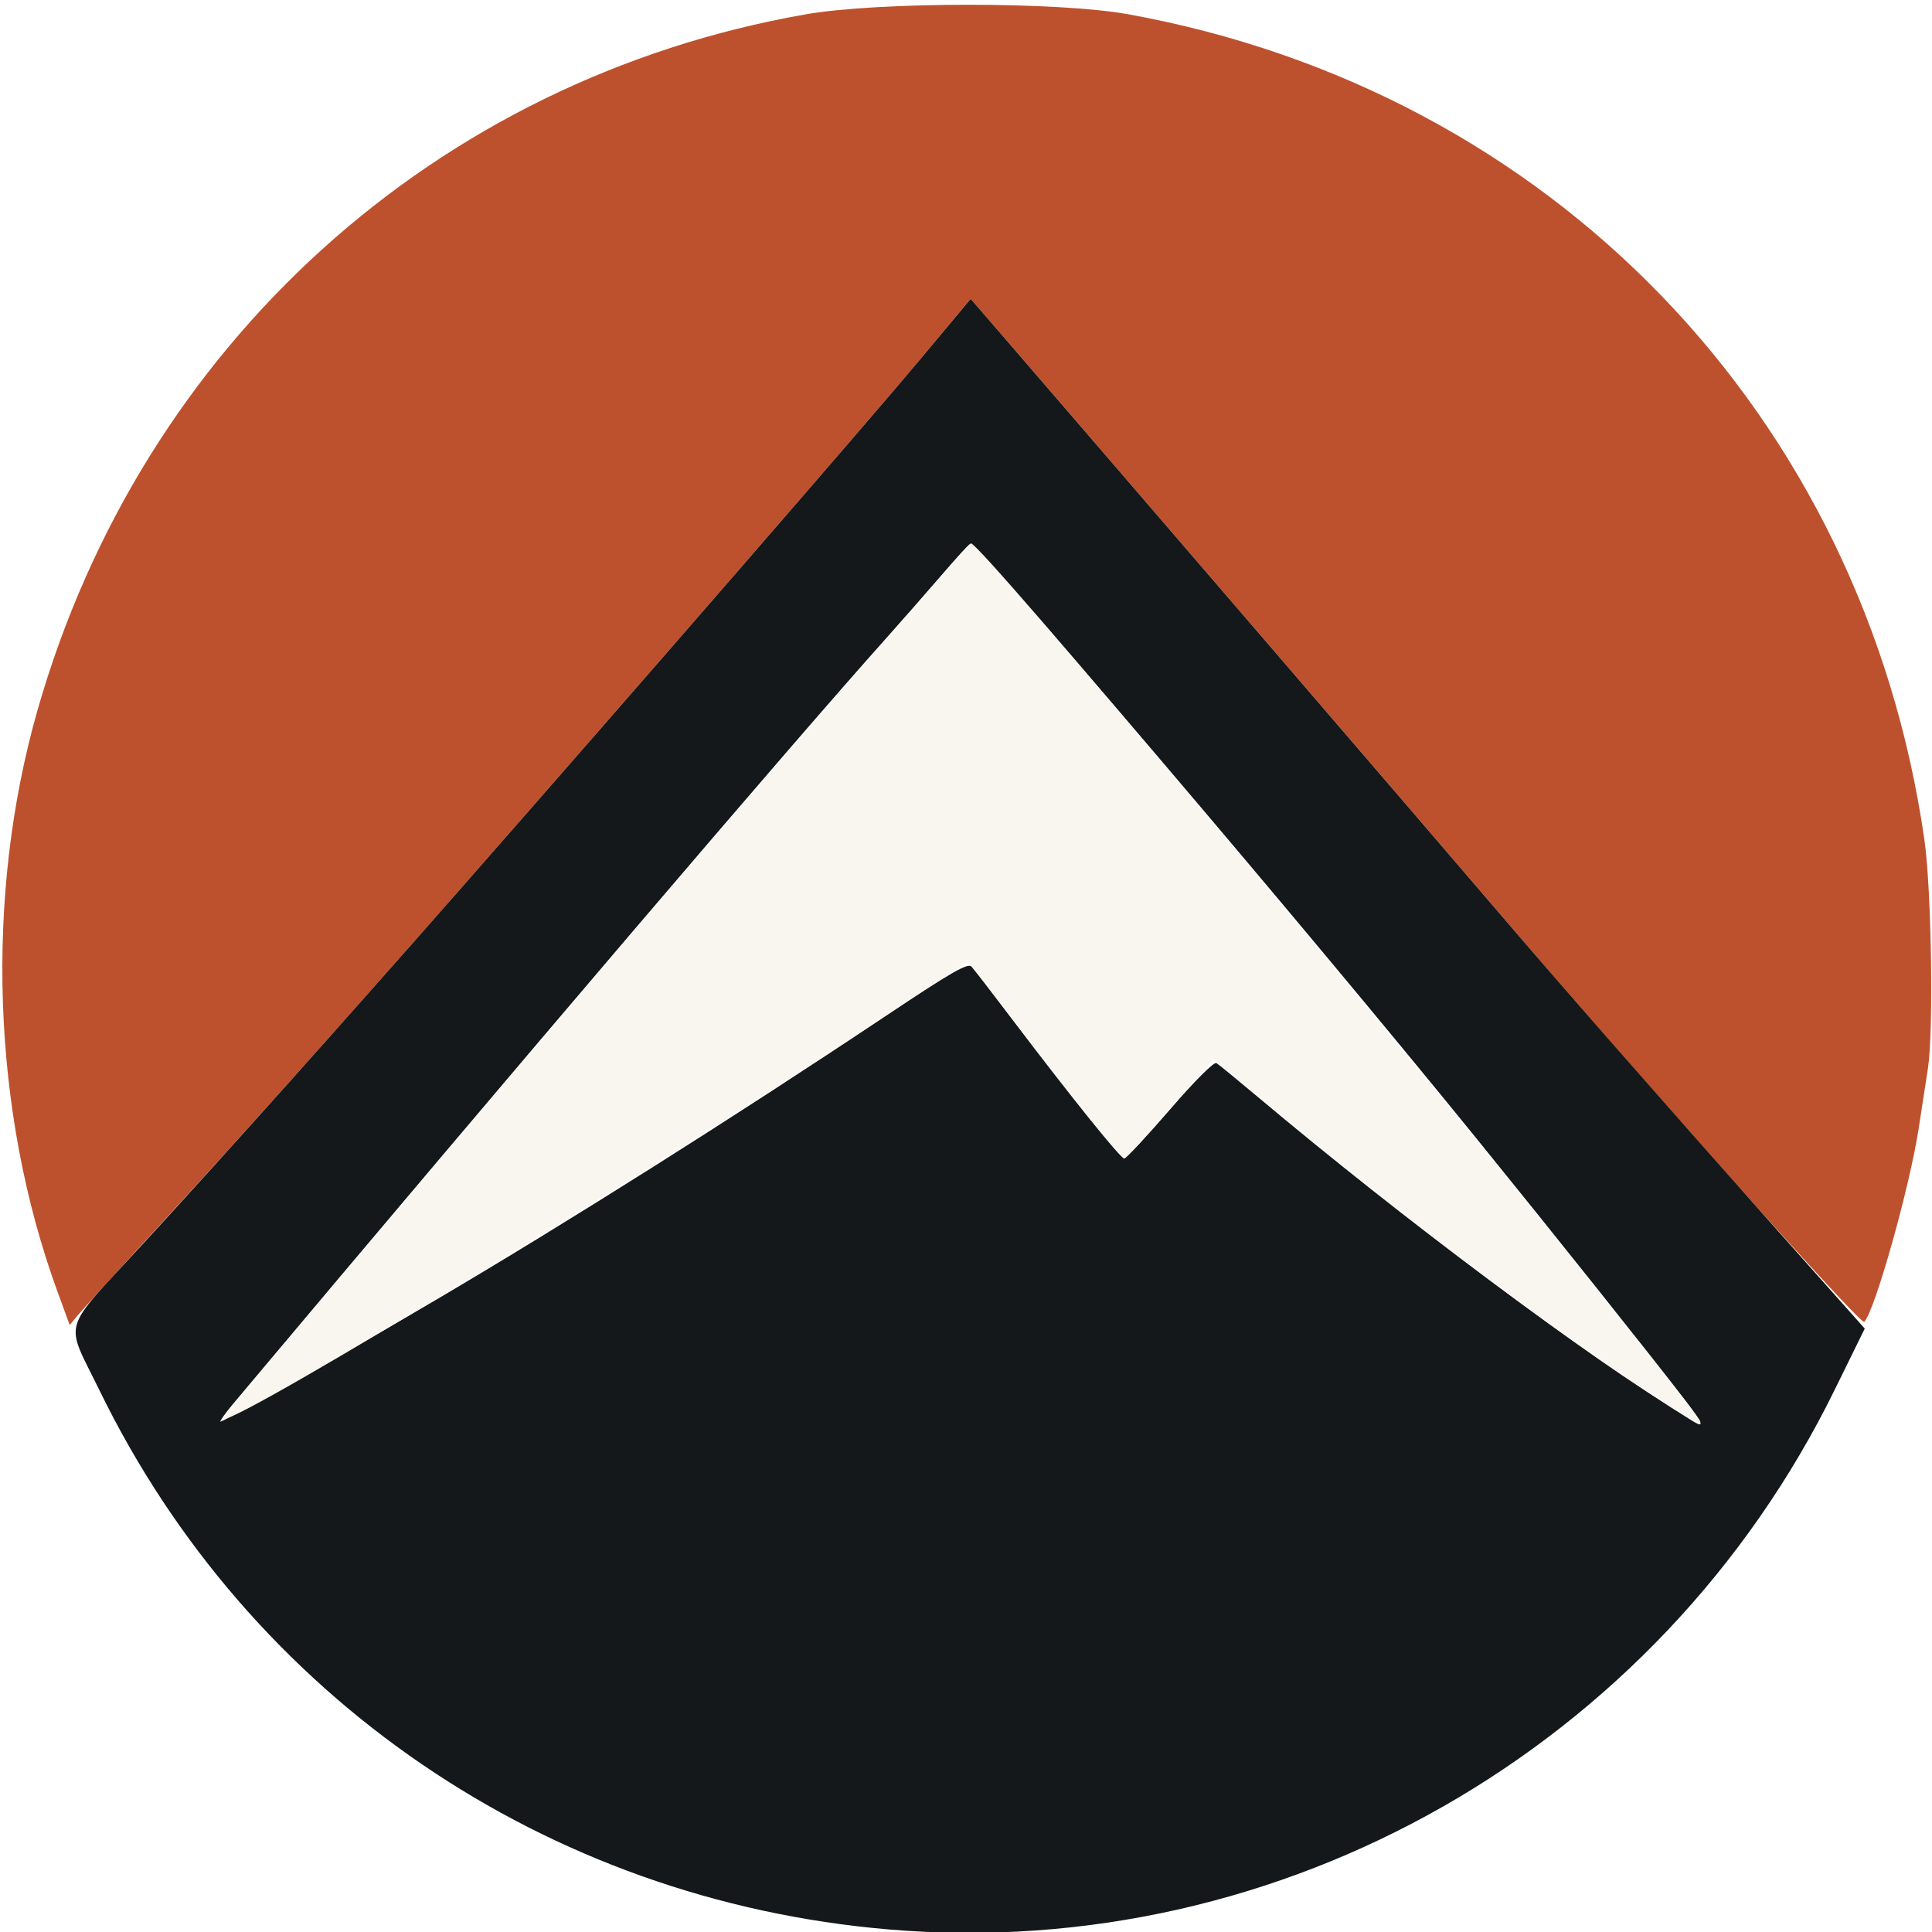
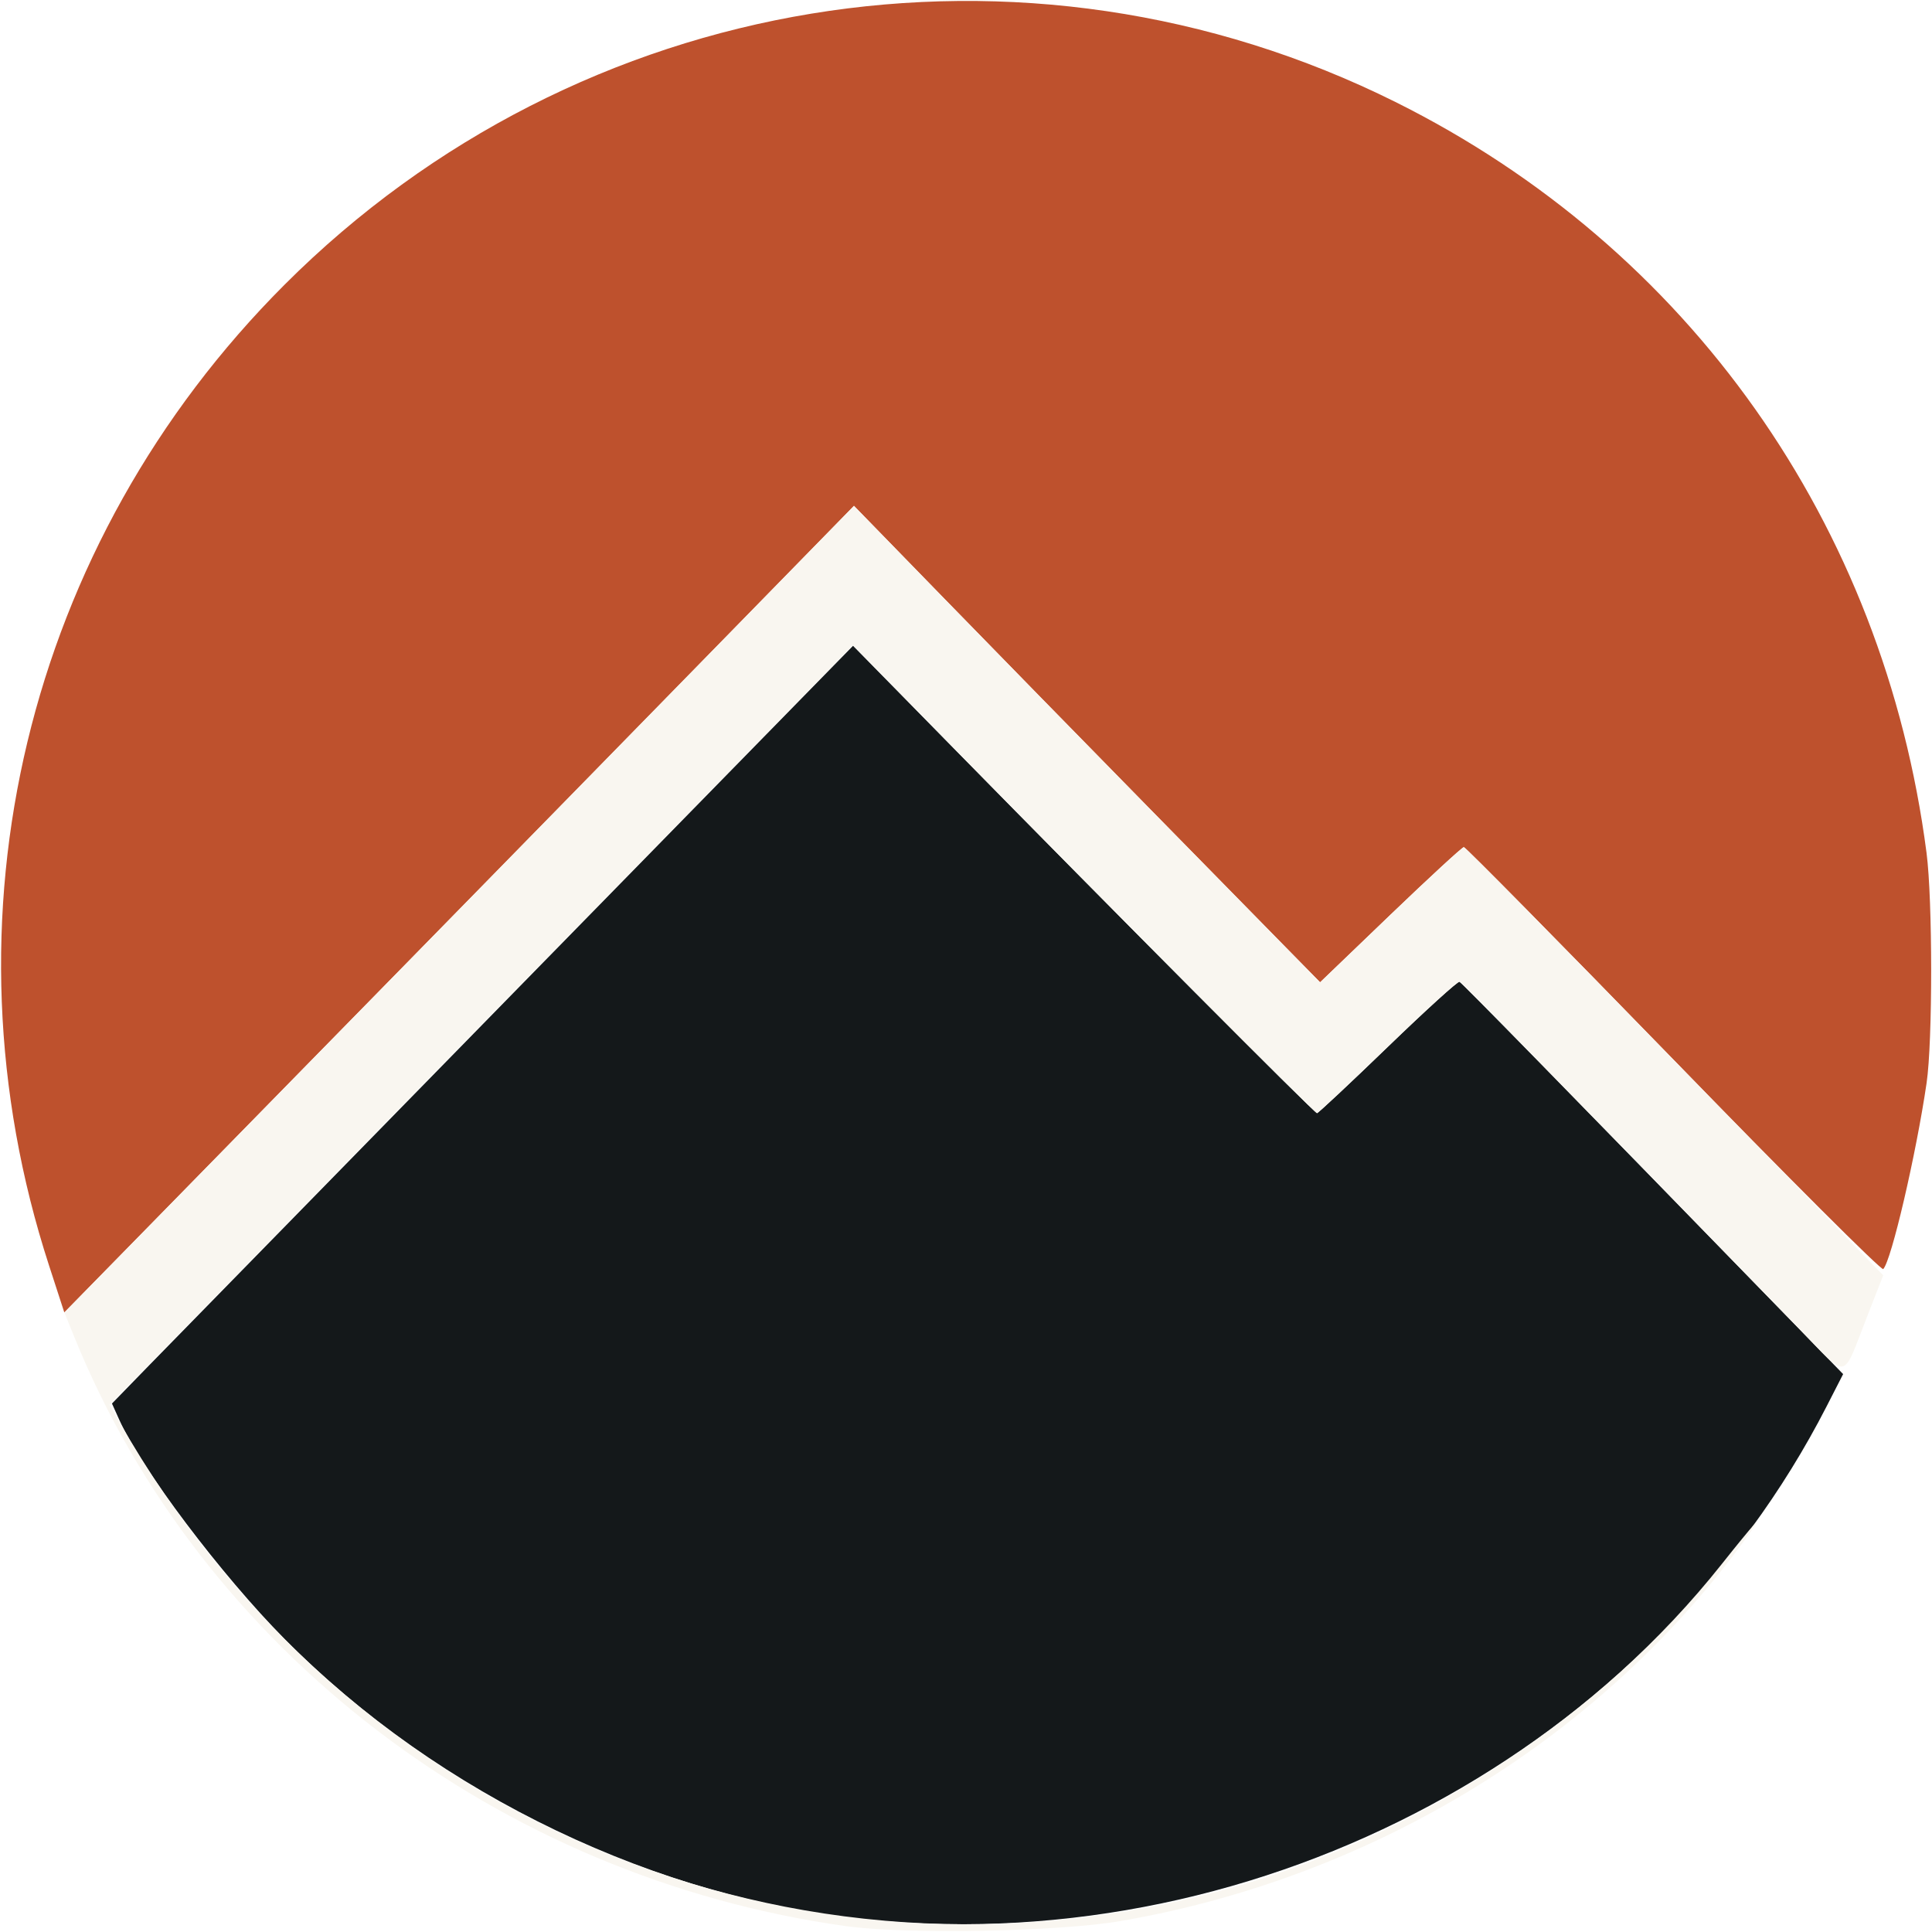
<svg xmlns="http://www.w3.org/2000/svg" viewBox="0 0 512 512" role="img" aria-label="Caltech Alpine Club">
-   <path fill="#be512d" d="M15.24 342.32C-2.18 294.68 -4.14 237.48 9.94 188.2C37.6 91.42 115.33 21.01 213.5 3.8C232.72 0.43 280.41 0.42 298.94 3.77C411.01 24.05 493.74 109.8 509.98 222.49C511.86 235.54 512.45 273.15 510.93 283.08C510.47 286.06 509.37 293.23 508.48 299C506.08 314.64 496.89 347.31 494.05 350.31C493.13 351.28 436.56 287.9 396.48 241C381.2 223.12 292.74 120.29 269.89 93.85L257.24 79.2L243.75 95.35C231 110.62 171.6 179.07 125.52 231.59C93.38 268.23 65.66 299.25 43.05 323.88C31.75 336.19 21.59 347.37 20.49 348.71L18.47 351.15L15.24 342.32Z" />
-   <path fill="#14181a" d="M235.5 511.32C144.76 503.62 66.05 449.86 26.39 368.5C17.1 349.45 15.91 353.58 37.45 330.11C60.82 304.64 90.49 271.47 122 235.59C168.69 182.42 230.32 111.42 243.75 95.35L257.24 79.2L269.89 93.85C292.74 120.29 381.2 223.12 396.48 241C414.17 261.7 438.61 289.59 470.8 325.79L494.18 352.09L486.2 368.33C439.61 463.21 339.74 520.18 235.5 511.32ZM446.38 370.81C437.89 359.73 411.2 326.26 391.11 301.5C343.4 242.71 258.82 143.48 257.03 144.21C256.64 144.37 253.23 148.1 249.46 152.5C245.68 156.9 239.16 164.32 234.98 169C209.77 197.14 137.37 282.02 61.84 371.96C59.78 374.42 58.24 376.57 58.41 376.74C58.75 377.09 93.93 357.22 116 344.2C150.54 323.83 194.6 296.02 233.89 269.79C252.1 257.63 256.5 255.09 257.48 256.17C258.14 256.9 263.11 263.35 268.53 270.5C284.36 291.37 296.95 307 297.93 307C298.43 307 303.89 301.16 310.06 294.02C316.63 286.42 321.72 281.33 322.37 281.73C322.98 282.1 327.75 286.01 332.99 290.41C372.42 323.56 419.35 358.57 448.5 376.55C451.87 378.63 451.41 377.38 446.38 370.81Z" />
-   <path fill="#f9f6f0" d="M439.32 370.62C415.86 355.92 369.53 320.89 333.81 290.83C327.38 285.43 321.91 281 321.66 281C321.4 281 316.14 286.85 309.96 294C303.79 301.15 298.38 307 297.94 307C297.06 307 280.33 286.08 266.16 267.25C261.09 260.51 256.72 255 256.45 255C256.18 255 246.64 261.22 235.23 268.83C177.31 307.46 64.89 376 59.46 376C58.6 376 60.53 373.63 86.33 343.01C153.14 263.74 191.47 218.93 236.48 167.47C244.19 158.66 251.95 149.77 253.72 147.72C255.49 145.68 257.12 144 257.34 144C259.89 144 366.46 270.76 414.98 331.5C451.76 377.54 451.34 377 450.33 376.99C449.88 376.99 444.92 374.12 439.32 370.62Z" />
+   <path fill="#be512d" d="M12.99 335.35C-16.96 243.29 6.9 143.97 75.43 75.43C153.41 -2.55 271.47 -21.95 369.83 27.04C447.56 65.76 499.23 138.82 510.55 226C512.18 238.54 512.19 275.92 510.57 287C507.8 305.91 501.22 334.17 499.07 336.32C498.62 336.78 473.61 311.8 443.49 280.82C413.37 249.85 388.37 224.5 387.94 224.5C387.5 224.5 378.76 232.56 368.49 242.41L349.84 260.32L341.58 251.91C337.04 247.29 320.08 230 303.89 213.5C287.7 197 263.62 172.38 250.38 158.78L226.31 134.06L188.49 172.78C167.69 194.08 140.28 222.08 127.58 235.01C114.89 247.94 94.59 268.64 82.48 281.01C70.37 293.38 50.69 313.47 38.75 325.65L17.04 347.81L12.99 335.35Z" />
+   <path fill="#14181a" d="M231 508.84C174.64 503.56 116.23 475.61 75.48 434.41C58.73 417.48 37.38 389.18 31.59 376.22L29.67 371.95L39.62 361.72C45.1 356.1 89.28 310.92 137.82 261.32L226.06 171.14L252.75 198.32C296.13 242.5 348.42 295 349.04 295C349.35 295 357.8 287.09 367.8 277.42C377.81 267.74 386.33 259.98 386.75 260.17C387.39 260.45 414.07 287.71 474.97 350.3L488.45 364.15L484.06 372.72C437.68 463.29 334.92 518.57 231 508.84Z" />
+   <path fill="#f9f6f0" d="M224 510.42C132.1 497.49 53.26 437.2 19.63 354.16L17.06 347.81L39.28 325.16C63.63 300.33 129.27 233.27 188.43 172.78L226.31 134.06L250.38 158.78C263.62 172.38 287.7 197 303.89 213.5C320.08 230 337.04 247.29 341.58 251.91L349.84 260.32L368.49 242.41C378.76 232.56 387.5 224.5 387.93 224.5C388.36 224.5 413.55 250.03 443.89 281.24L499.07 337.97L494.91 348.62C488.02 366.23 490.09 365.81 476.89 352.24C407.17 280.54 387.53 260.45 386.82 260.17C386.37 259.98 377.8 267.75 367.78 277.42C357.75 287.09 349.3 295 349.01 295C348.37 295 294 240.35 253.73 199.25L226.05 170.99L206.19 191.25C195.26 202.39 150.94 247.67 107.69 291.87L29.06 372.24L31.69 376.87C91.57 482.07 210.61 532.23 325.27 500.57C376.34 486.47 424.04 455.13 456.28 414.5C464.88 403.67 468.09 400.12 463.53 406.5C425.26 459.99 364.43 497.46 297 509.09C280.48 511.94 240.03 512.68 224 510.42Z" />
</svg>
